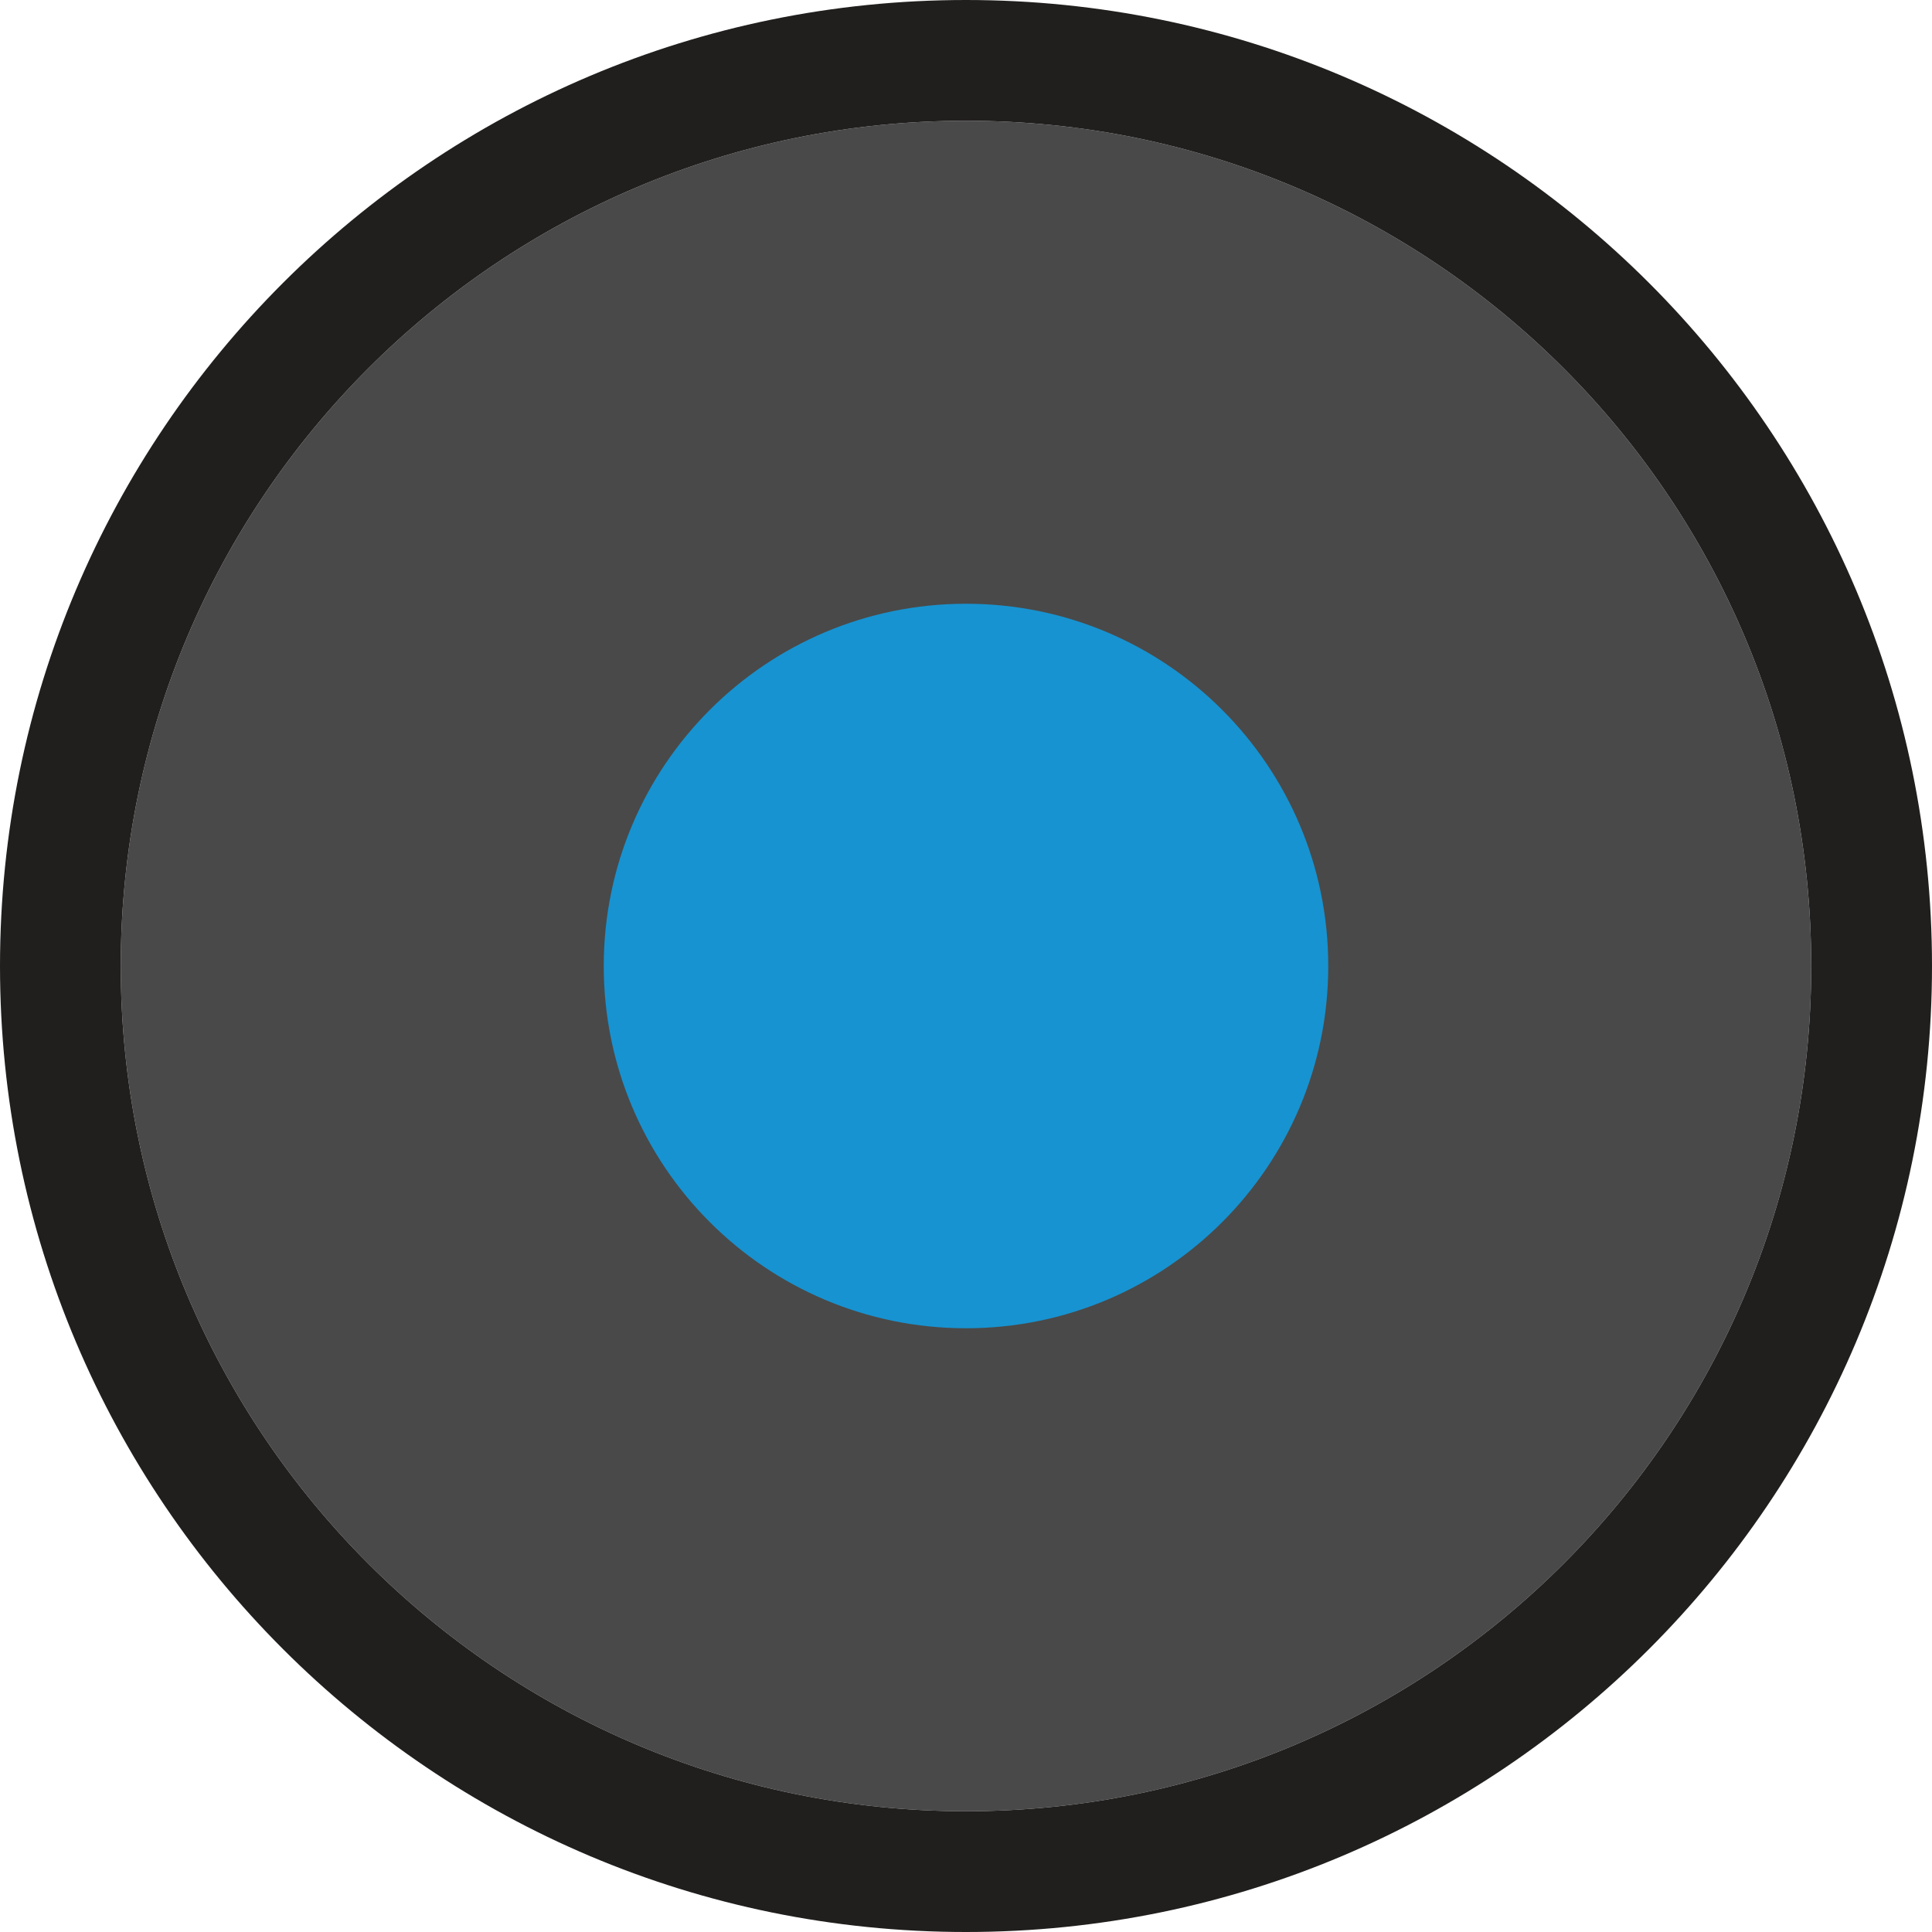
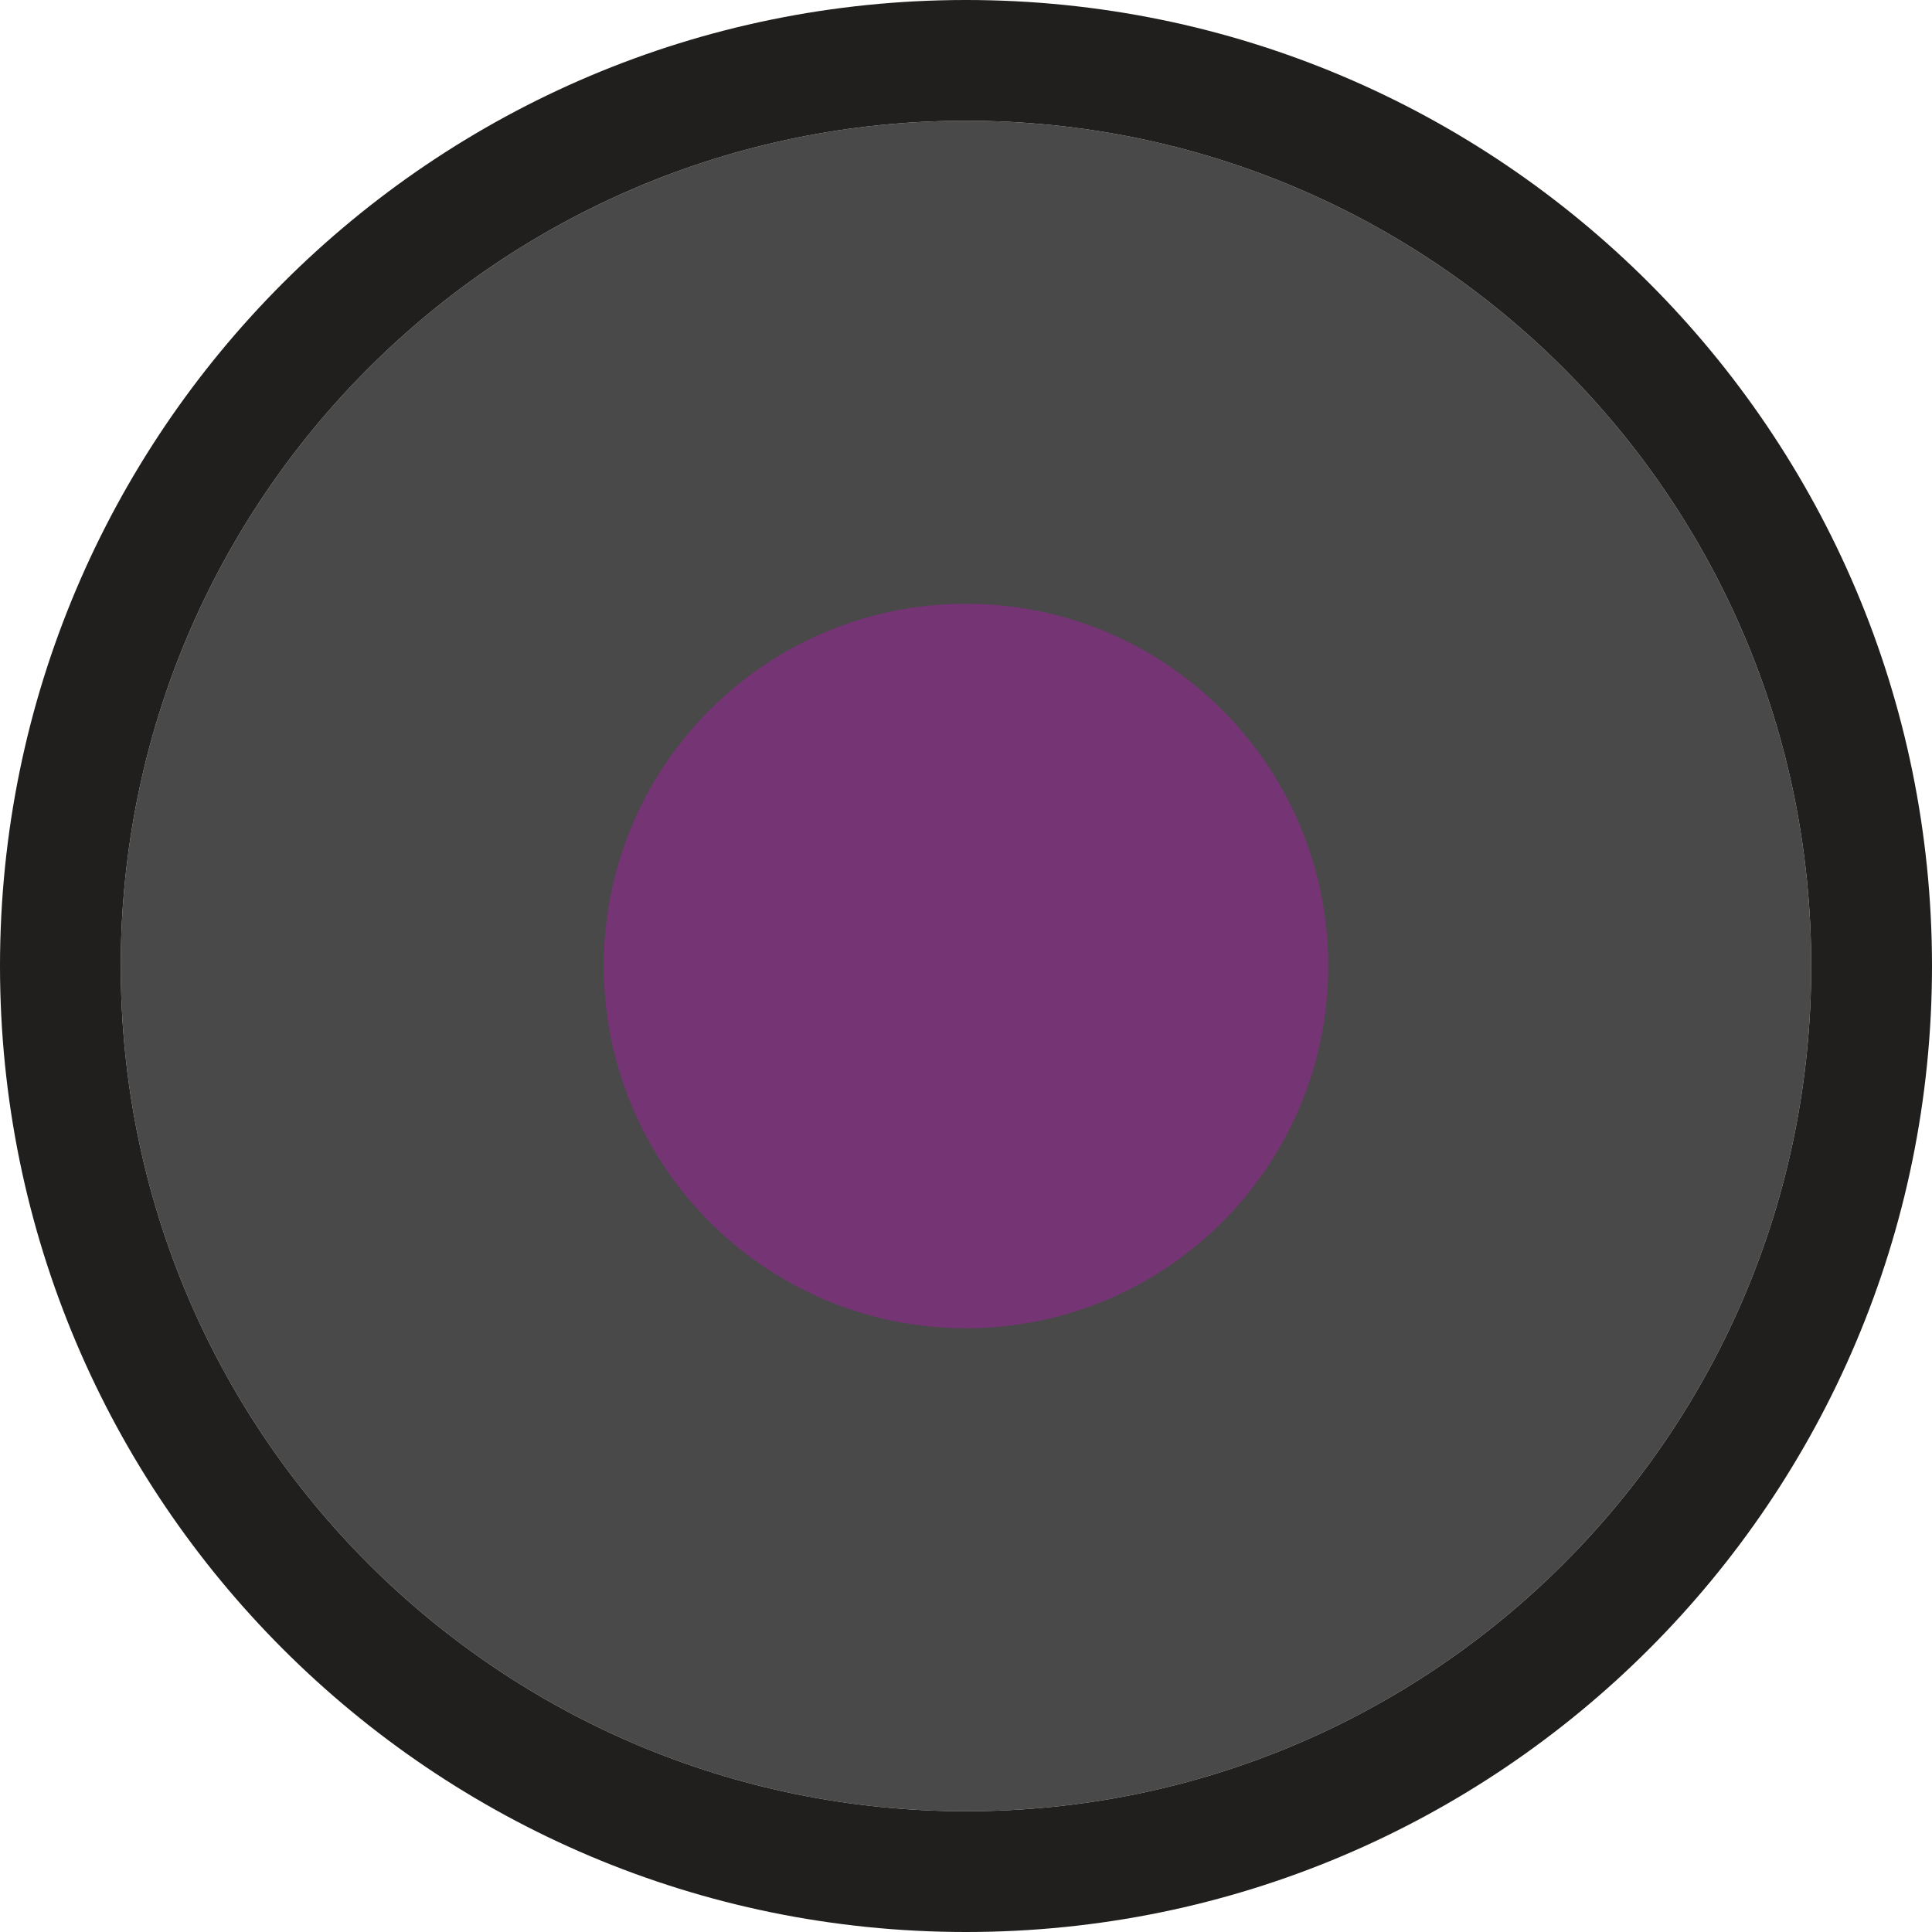
<svg xmlns="http://www.w3.org/2000/svg" width="16" height="16" id="svg2" version="1.1">
  <defs id="defs4">
    <linearGradient id="linearGradient3802">
      <stop style="stop-color:#eeeeec;stop-opacity:1;" offset="0" id="stop3804" />
      <stop id="stop3812" offset="0.5" style="stop-color:#e4e4e1;stop-opacity:1;" />
      <stop style="stop-color:#949493;stop-opacity:1;" offset="1" id="stop3806" />
    </linearGradient>
  </defs>
  <g id="layer1" transform="translate(0,-1036.362)">
    <path style="fill:#494949;fill-opacity:1;stroke:none" id="path3800" d="m 15,8 c 0,3.866 -3.134,7 -7,7 C 4.134,15 1,11.866 1,8 1,4.134 4.134,1 8,1 c 3.866,0 7,3.134 7,7 z" transform="translate(0,1036.362)" />
    <path style="opacity:1;fill:#211f1e;fill-opacity:1;stroke:none" d="M 8 0 C 3.582 8.8817842e-16 -3.006854e-17 3.582 0 8 C 0 12.418 3.582 16 8 16 C 12.418 16 16 12.418 16 8 C 16 3.582 12.418 -1.8064254e-15 8 0 z M 8 1 C 11.866 1 15 4.134 15 8 C 15 11.866 11.866 15 8 15 C 4.134 15 1 11.866 1 8 C 1 4.134 4.134 1 8 1 z " transform="translate(0,1036.362)" id="path3008" />
-     <path style="fill:#1793d1;fill-opacity:1;stroke:none" id="path3833" d="M 11,8 C 11,9.657 9.657,11 8,11 6.343,11 5,9.657 5,8 5,6.343 6.343,5 8,5 c 1.657,0 3,1.343 3,3 z" transform="translate(0,1036.362)" />
+     <path style="fill:#753474;fill-opacity:1;stroke:none" id="path3833" d="M 11,8 C 11,9.657 9.657,11 8,11 6.343,11 5,9.657 5,8 5,6.343 6.343,5 8,5 c 1.657,0 3,1.343 3,3 z" transform="translate(0,1036.362)" />
  </g>
</svg>
